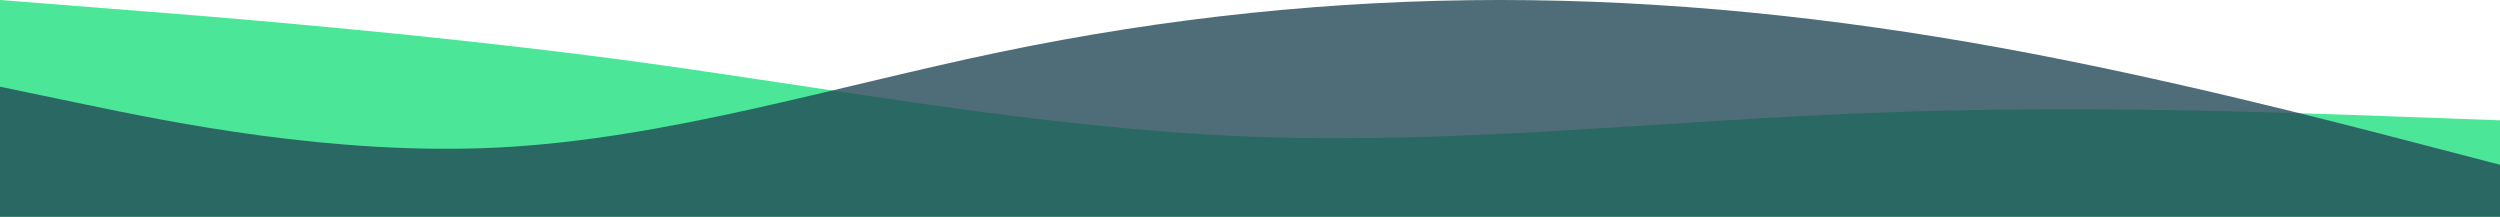
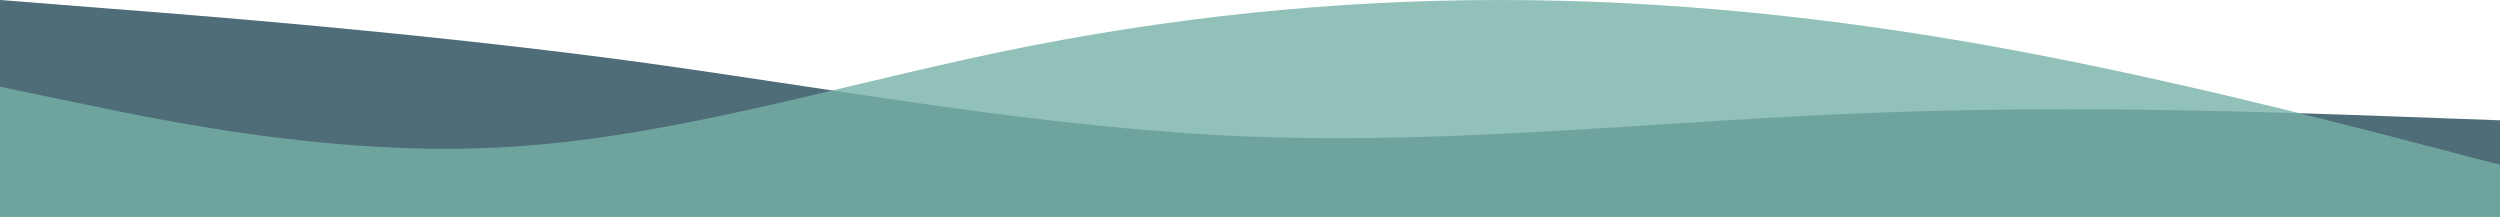
<svg xmlns="http://www.w3.org/2000/svg" width="1280" height="111" viewBox="0 0 1280 111" fill="none">
-   <path fill-rule="evenodd" clip-rule="evenodd" d="M0 0L53 4.171C107 8.341 213 16.682 320 30.798C427 45.234 533 65.766 640 69.936C747 74.107 853 61.595 960 57.746C1067 53.575 1173 57.746 1227 59.67L1280 61.595V111H1227C1173 111 1067 111 960 111C853 111 747 111 640 111C533 111 427 111 320 111C213 111 107 111 53 111H0V0Z" fill="#20DF7F" fill-opacity="0.8" />
-   <path fill-rule="evenodd" clip-rule="evenodd" d="M0 44.4L42.667 53.28C85.333 62.16 170.667 79.92 256 75.48C341.333 71.04 426.667 44.4 512 26.64C597.333 8.88 682.667 0 768 0C853.333 0 938.667 8.88 1024 24.42C1109.33 39.96 1194.67 62.16 1237.33 73.26L1280 84.36V111H1237.33C1194.67 111 1109.33 111 1024 111C938.667 111 853.333 111 768 111C682.667 111 597.333 111 512 111C426.667 111 341.333 111 256 111C170.667 111 85.333 111 42.667 111H0V44.4Z" fill="#224957" fill-opacity="0.8" />
+   <path fill-rule="evenodd" clip-rule="evenodd" d="M0 0L53 4.171C107 8.341 213 16.682 320 30.798C427 45.234 533 65.766 640 69.936C747 74.107 853 61.595 960 57.746C1067 53.575 1173 57.746 1227 59.67L1280 61.595V111H1227C1173 111 1067 111 960 111C853 111 747 111 640 111C533 111 427 111 320 111C213 111 107 111 53 111H0V0Z" fill="#224957" fill-opacity="0.8" />
+   <path fill-rule="evenodd" clip-rule="evenodd" d="M0 44.4L42.667 53.28C85.333 62.16 170.667 79.92 256 75.48C341.333 71.04 426.667 44.4 512 26.64C597.333 8.88 682.667 0 768 0C853.333 0 938.667 8.88 1024 24.42C1109.33 39.96 1194.67 62.16 1237.33 73.26L1280 84.36V111H1237.33C1194.67 111 1109.33 111 1024 111C938.667 111 853.333 111 768 111C682.667 111 597.333 111 512 111C426.667 111 341.333 111 256 111C170.667 111 85.333 111 42.667 111H0V44.4Z" fill="#76B1A6" fill-opacity="0.8" />
</svg>
